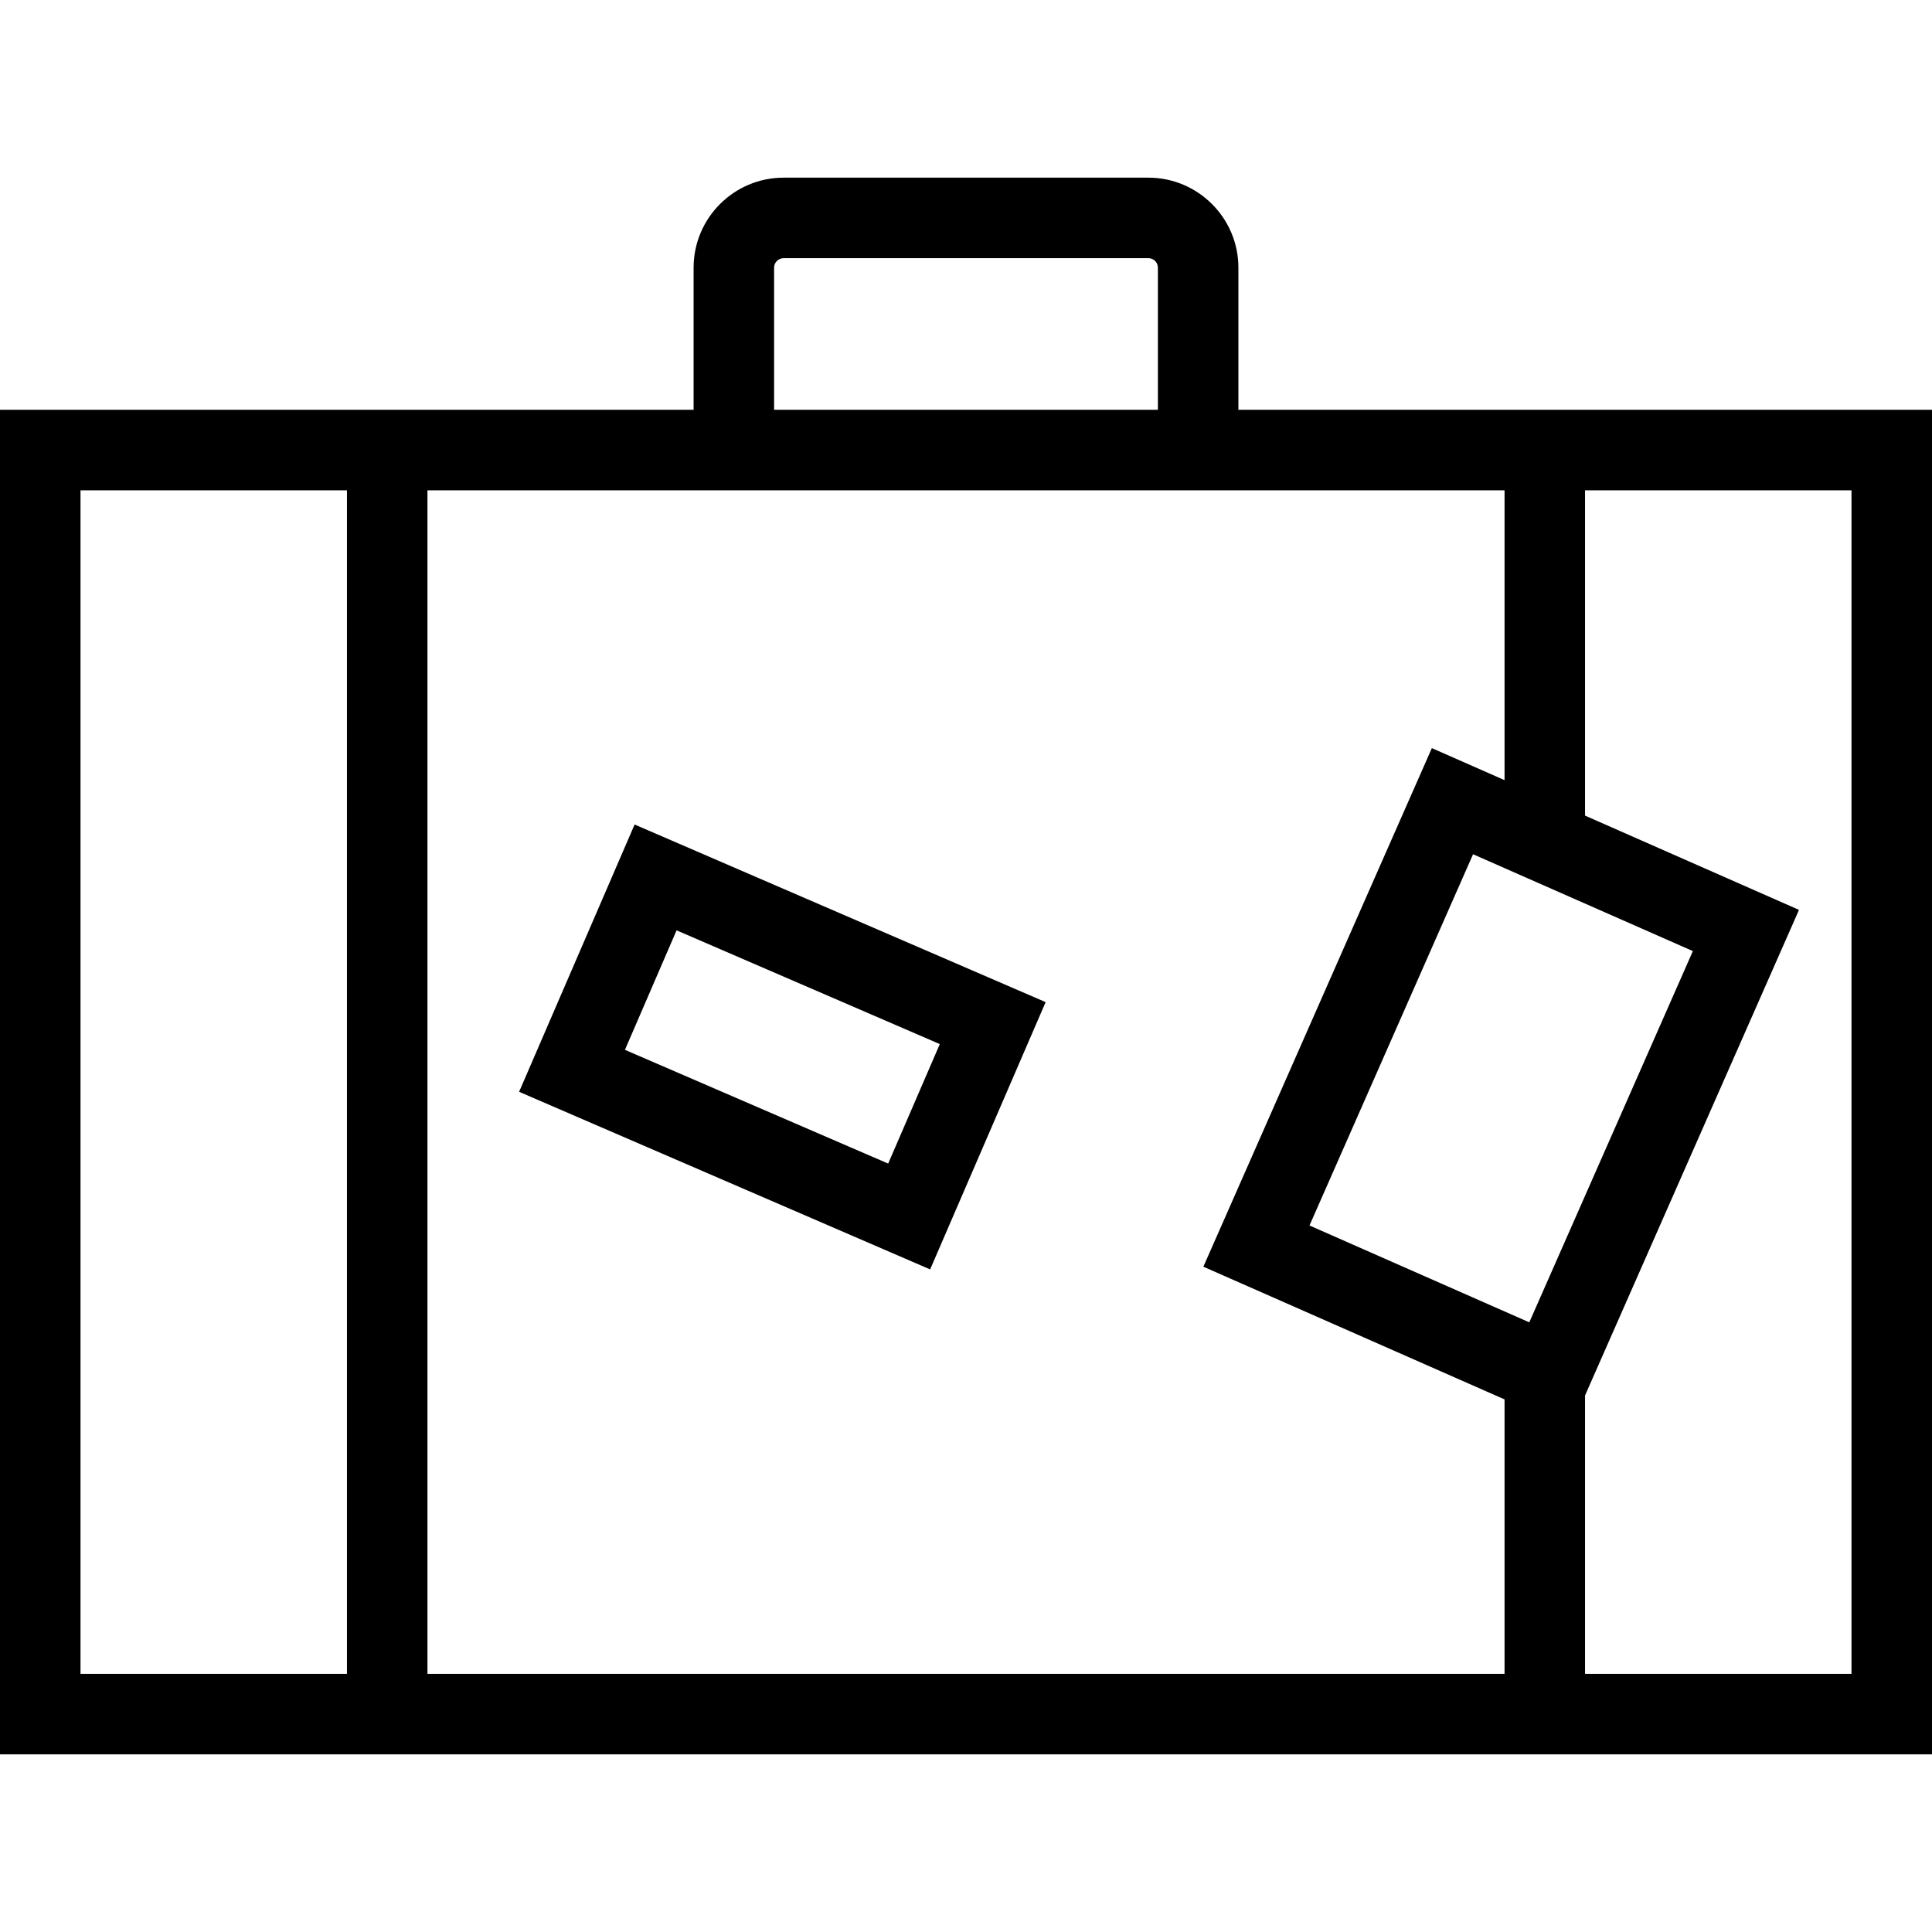
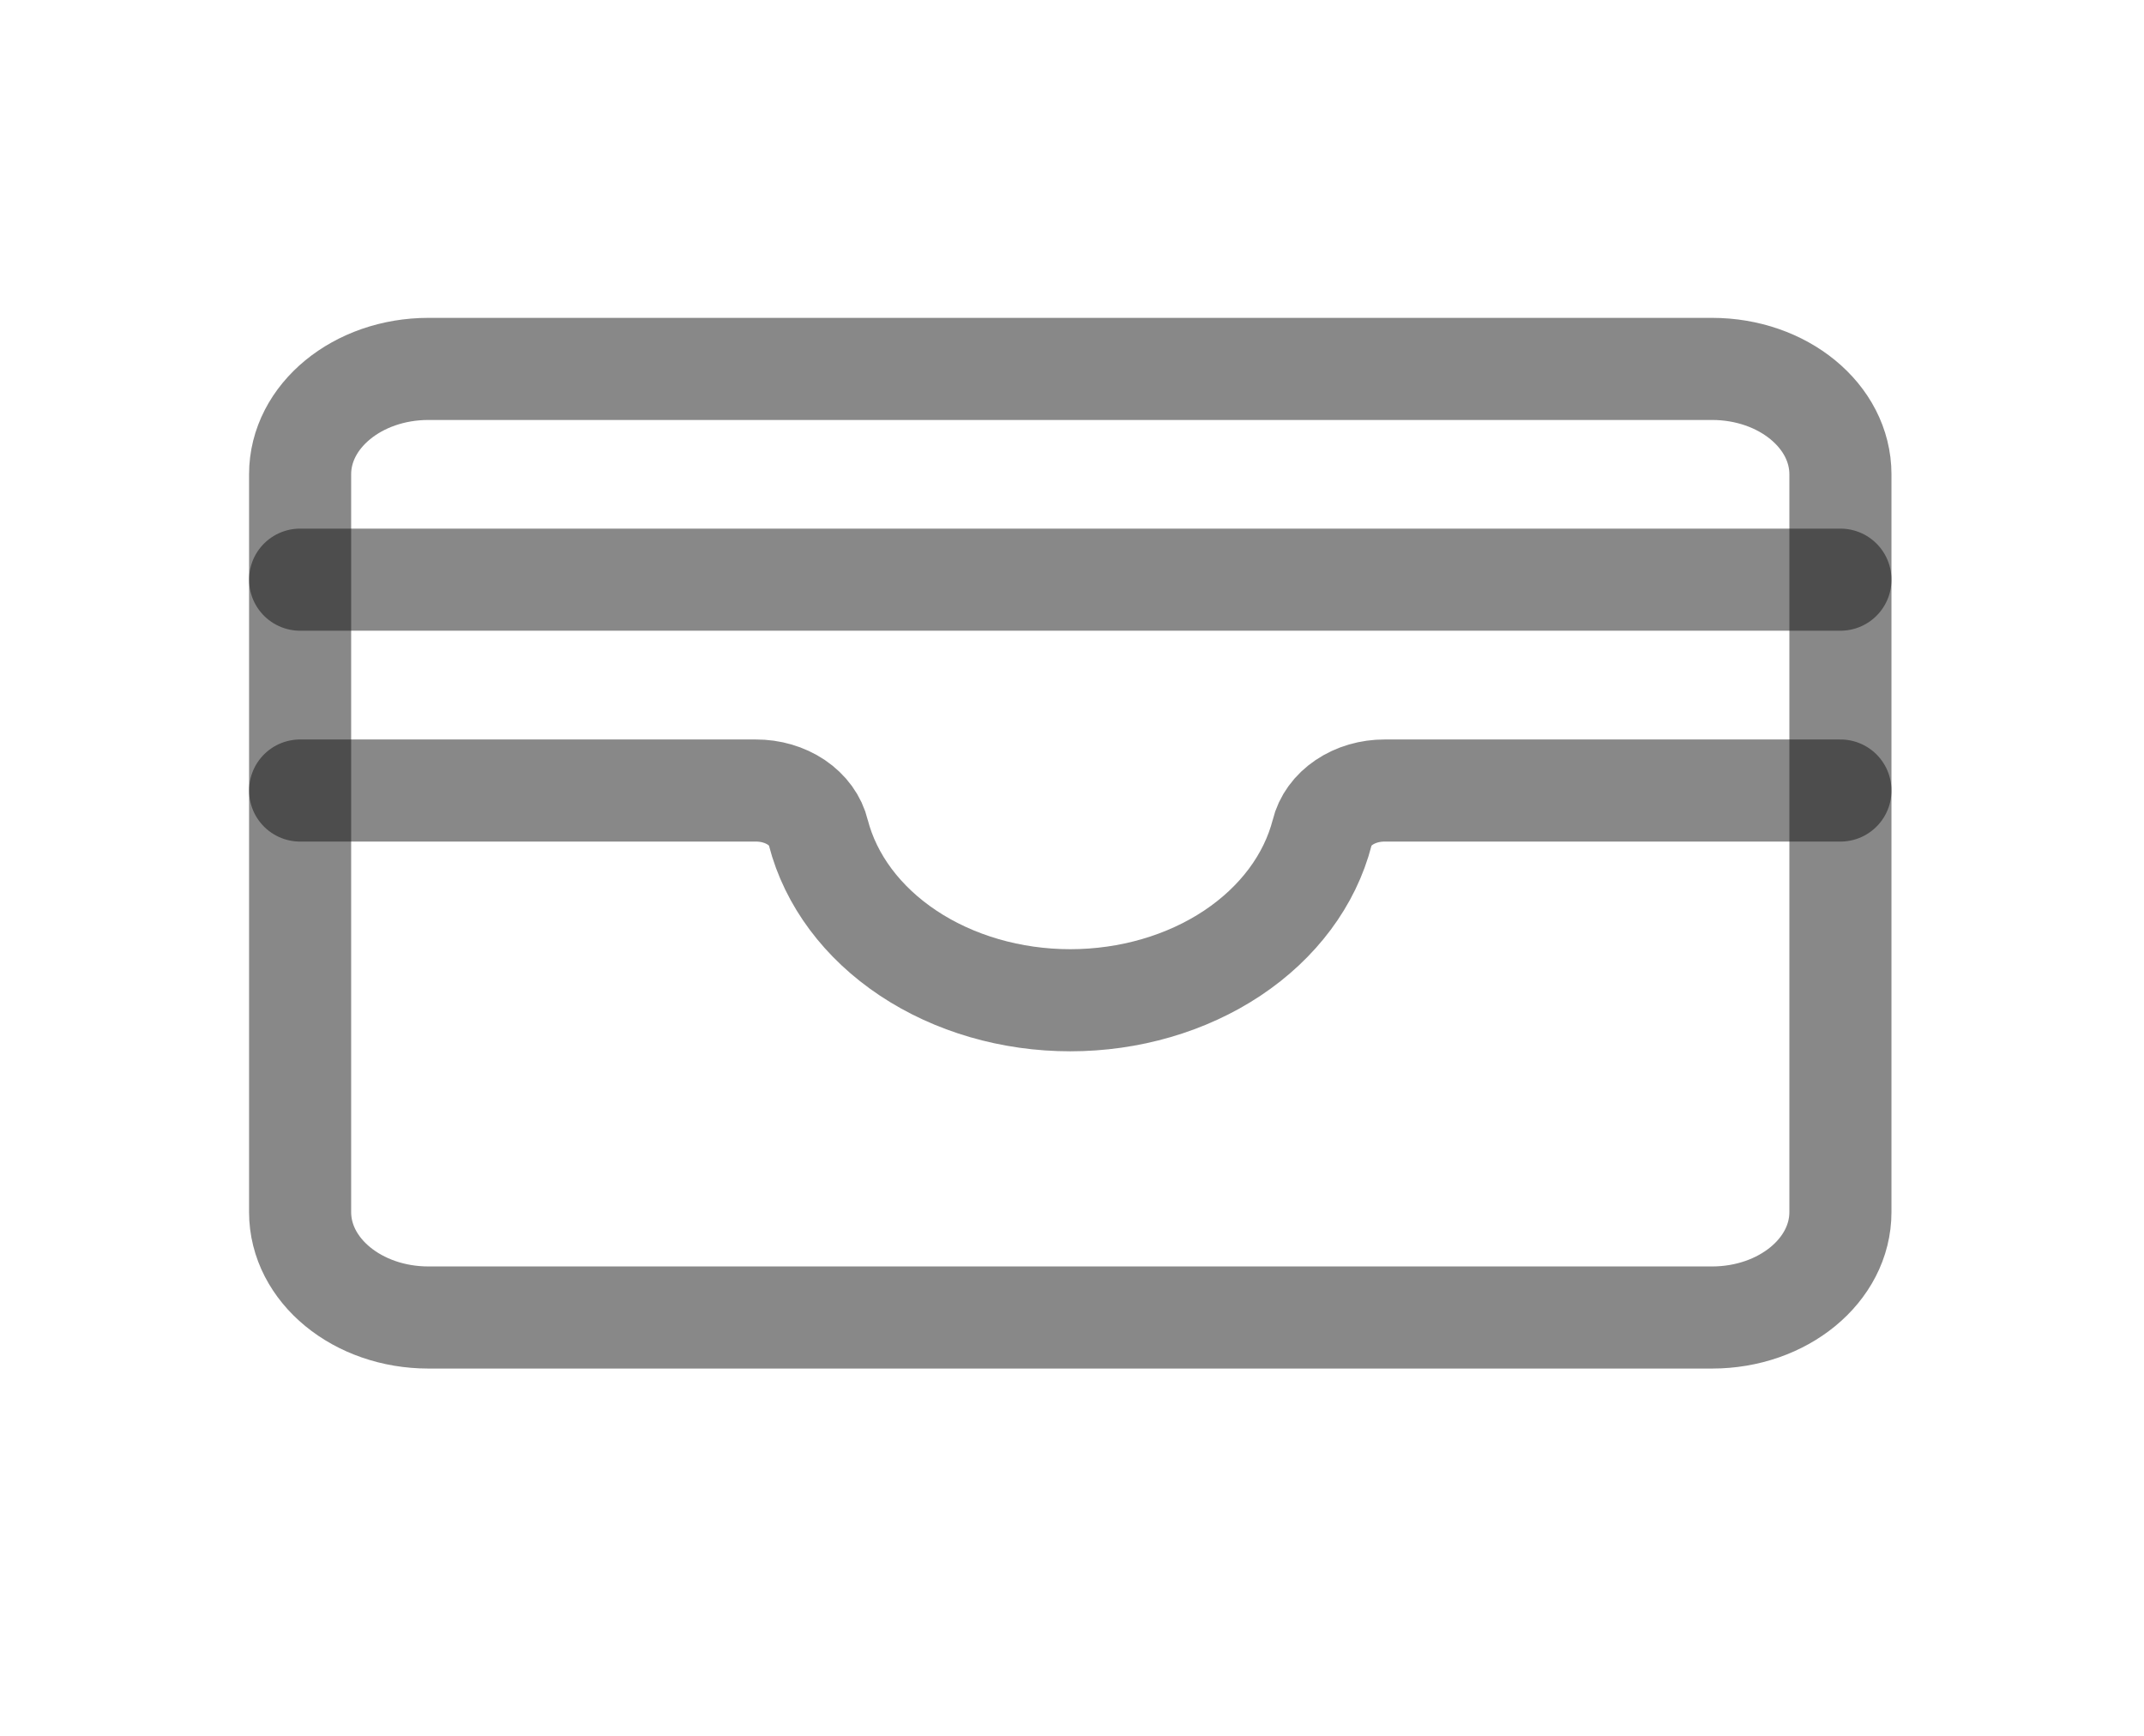
- <svg xmlns="http://www.w3.org/2000/svg" version="1.1" id="Capa_1" x="0px" y="0px" viewBox="0 0 480 480" style="enable-background:new 0 0 480 480;" xml:space="preserve">
-   <g>
-     <path d="M307.677,101.816V66.504c0-12.332-10.033-22.364-22.364-22.364h-90.625c-12.332,0-22.364,10.033-22.364,22.364v35.313H0   V435.86h480V101.816H307.677z M379.949,328.531l-54.61-24.063l40.639-92.234l54.61,24.062L379.949,328.531z M355.74,185.868   l-56.767,128.839l74.826,32.969v68.185H106.201V121.816h267.598v72.008L355.74,185.868z M192.323,66.504   c0-1.304,1.061-2.364,2.364-2.364h90.625c1.304,0,2.364,1.061,2.364,2.364v35.313h-95.354V66.504z M20,121.816h66.201V415.86H20   V121.816z M460,415.86h-66.201v-69.16l53.156-120.643l-53.156-23.421v-80.82H460V415.86z" />
-     <path d="M128.972,271.254l102.118,44.127l28.695-66.406l-102.118-44.127L128.972,271.254z M233.492,259.401l-12.828,29.688   l-65.399-28.26l12.828-29.688L233.492,259.401z" />
-   </g>
-   <g>
- </g>
-   <g>
- </g>
-   <g>
- </g>
-   <g>
- </g>
-   <g>
- </g>
-   <g>
- </g>
-   <g>
- </g>
-   <g>
- </g>
-   <g>
- </g>
-   <g>
- </g>
-   <g>
- </g>
-   <g>
- </g>
-   <g>
- </g>
-   <g>
- </g>
-   <g>
- </g>
+ <svg xmlns="http://www.w3.org/2000/svg" width="42" height="34" viewBox="0 0 42 34" fill="none">
+   <path d="M33.538 7.226H8.393C7.005 7.226 5.879 8.15 5.879 9.29V23.742C5.879 24.882 7.005 25.806 8.393 25.806H33.538C34.927 25.806 36.053 24.882 36.053 23.742V9.29C36.053 8.15 34.927 7.226 33.538 7.226Z" stroke="#121212" stroke-opacity="0.5" stroke-width="2" stroke-linecap="round" stroke-linejoin="round" />
+   <path d="M5.879 15.484H14.805C15.095 15.483 15.376 15.565 15.6 15.716C15.823 15.867 15.976 16.077 16.031 16.31C16.271 17.239 16.892 18.071 17.791 18.669C18.689 19.266 19.81 19.592 20.966 19.592C22.122 19.592 23.243 19.266 24.141 18.669C25.039 18.071 25.66 17.239 25.9 16.31C25.955 16.077 26.108 15.867 26.332 15.716C26.556 15.565 26.837 15.483 27.126 15.484H36.053" stroke="#121212" stroke-opacity="0.5" stroke-width="2" stroke-linecap="round" stroke-linejoin="round" />
+   <path d="M5.879 11.354H36.053" stroke="#121212" stroke-opacity="0.5" stroke-width="2" stroke-linecap="round" stroke-linejoin="round" />
</svg>
